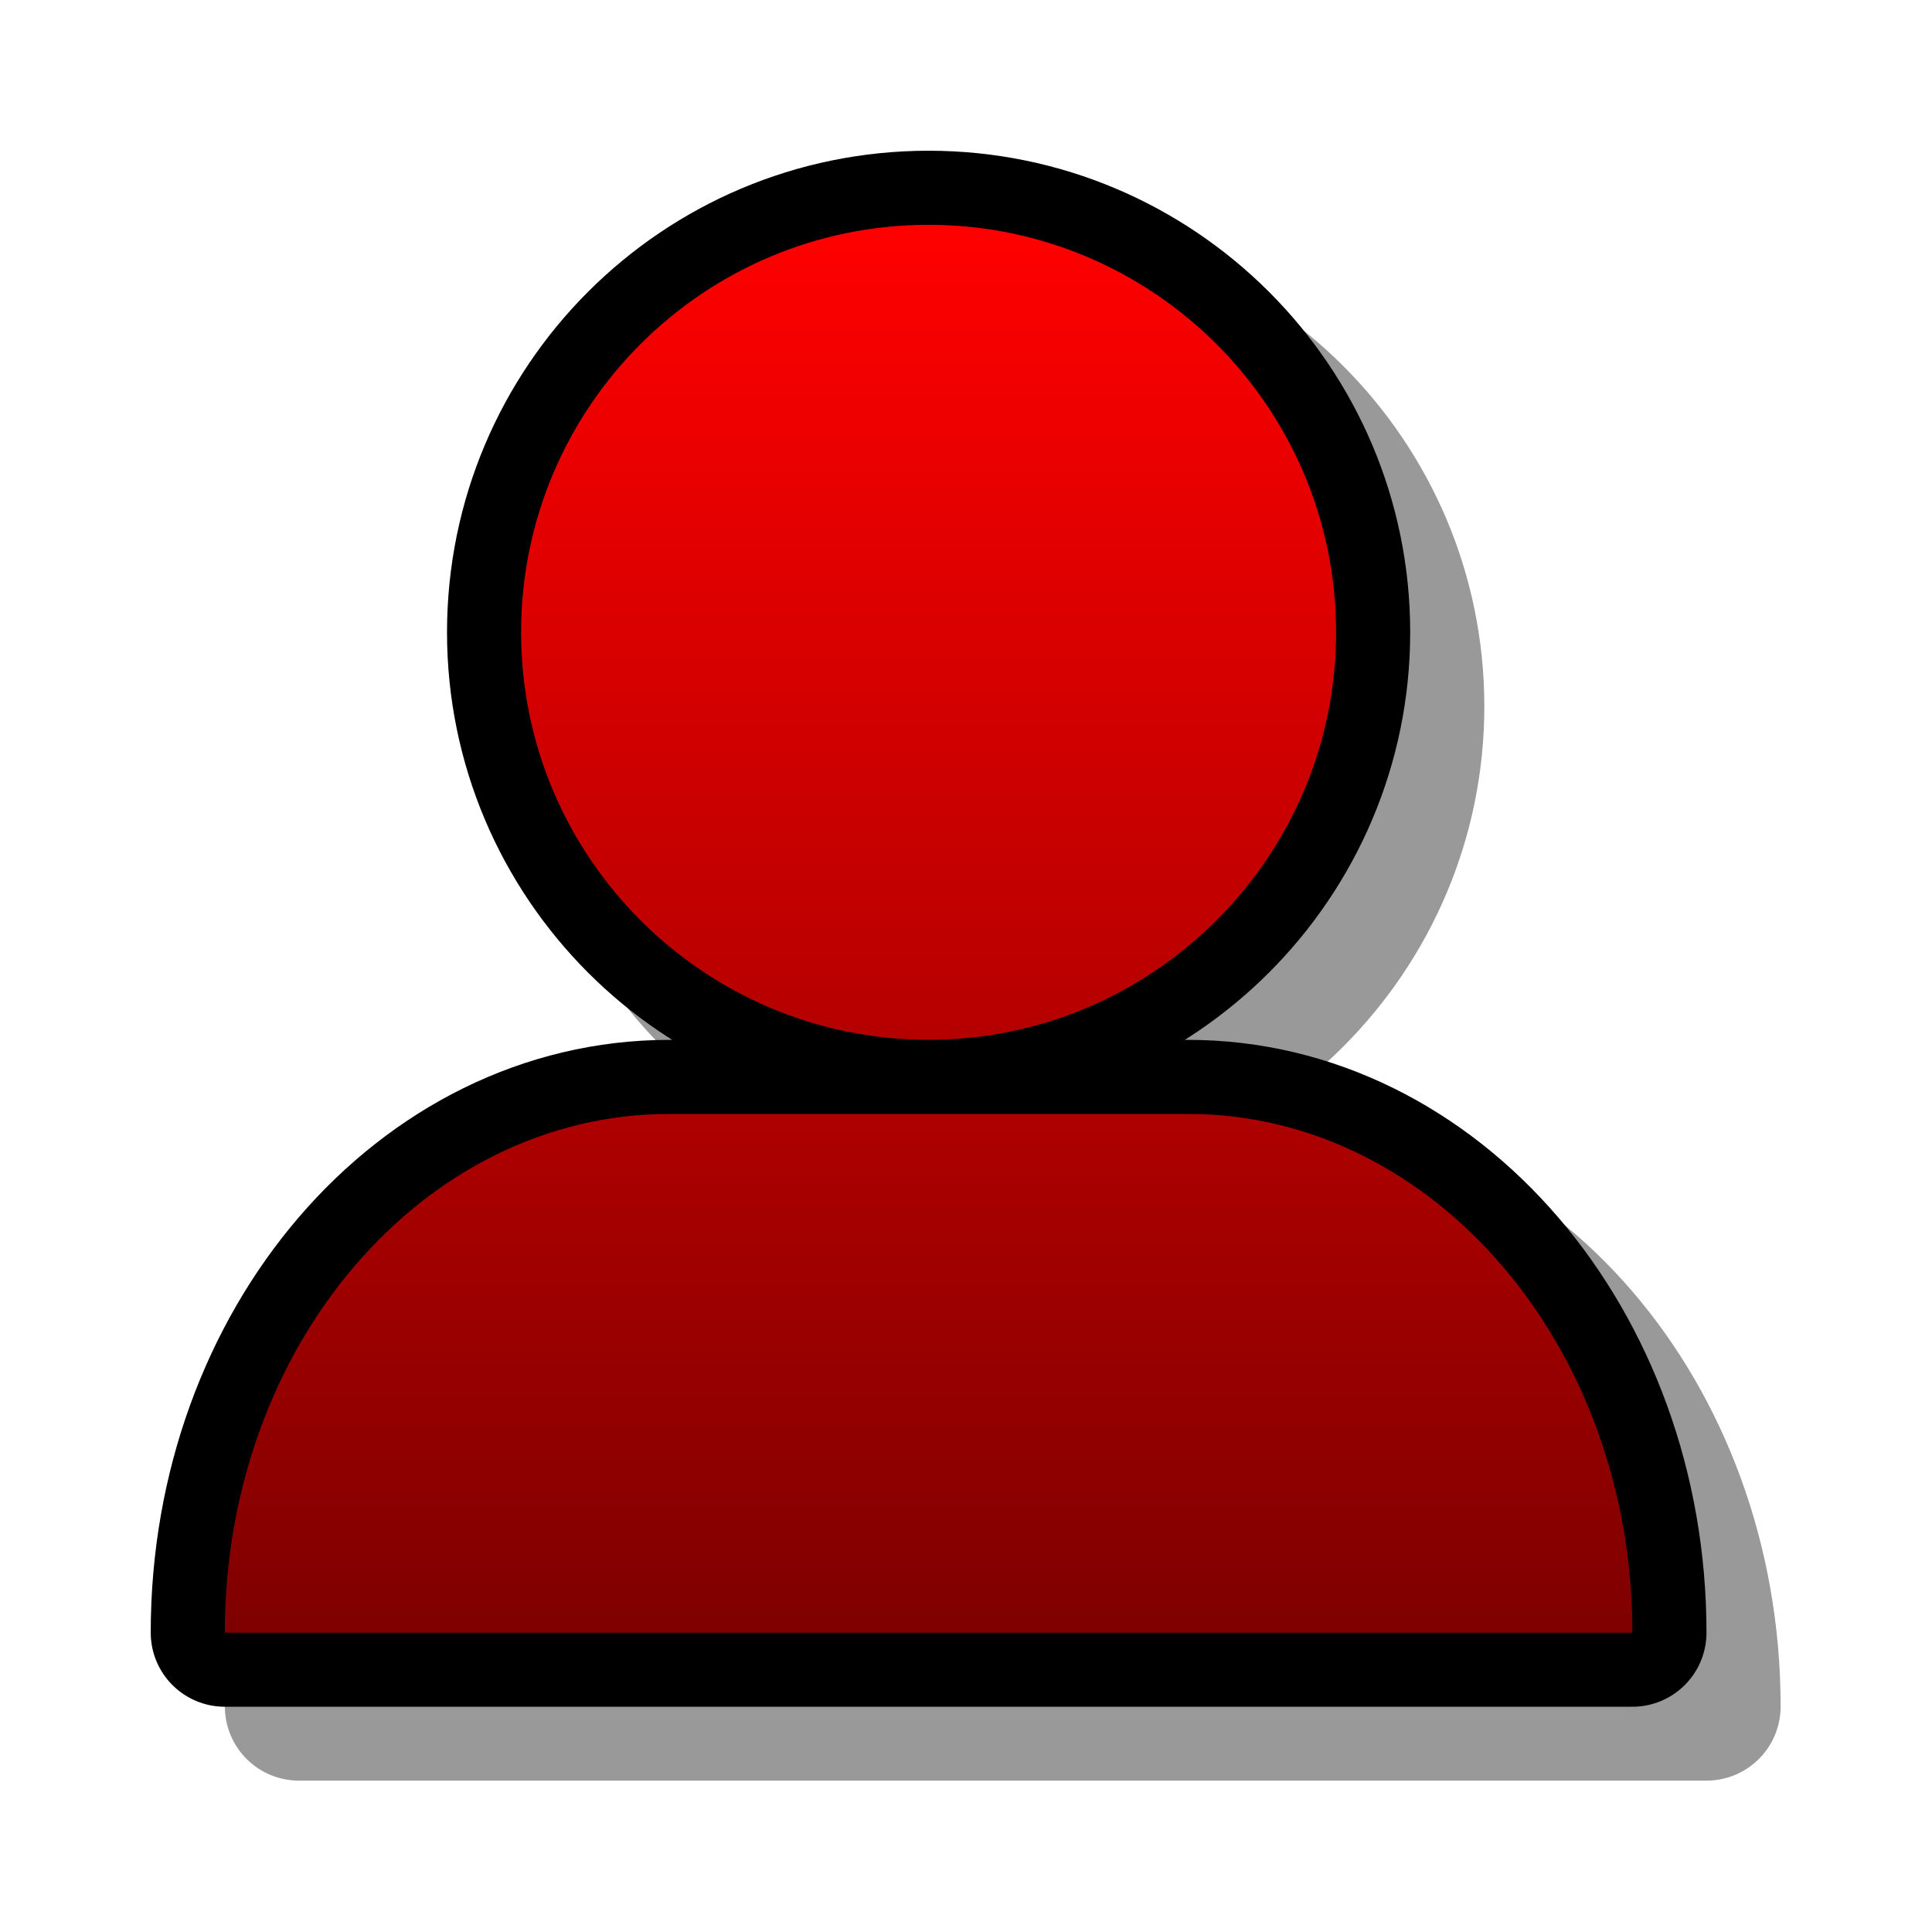
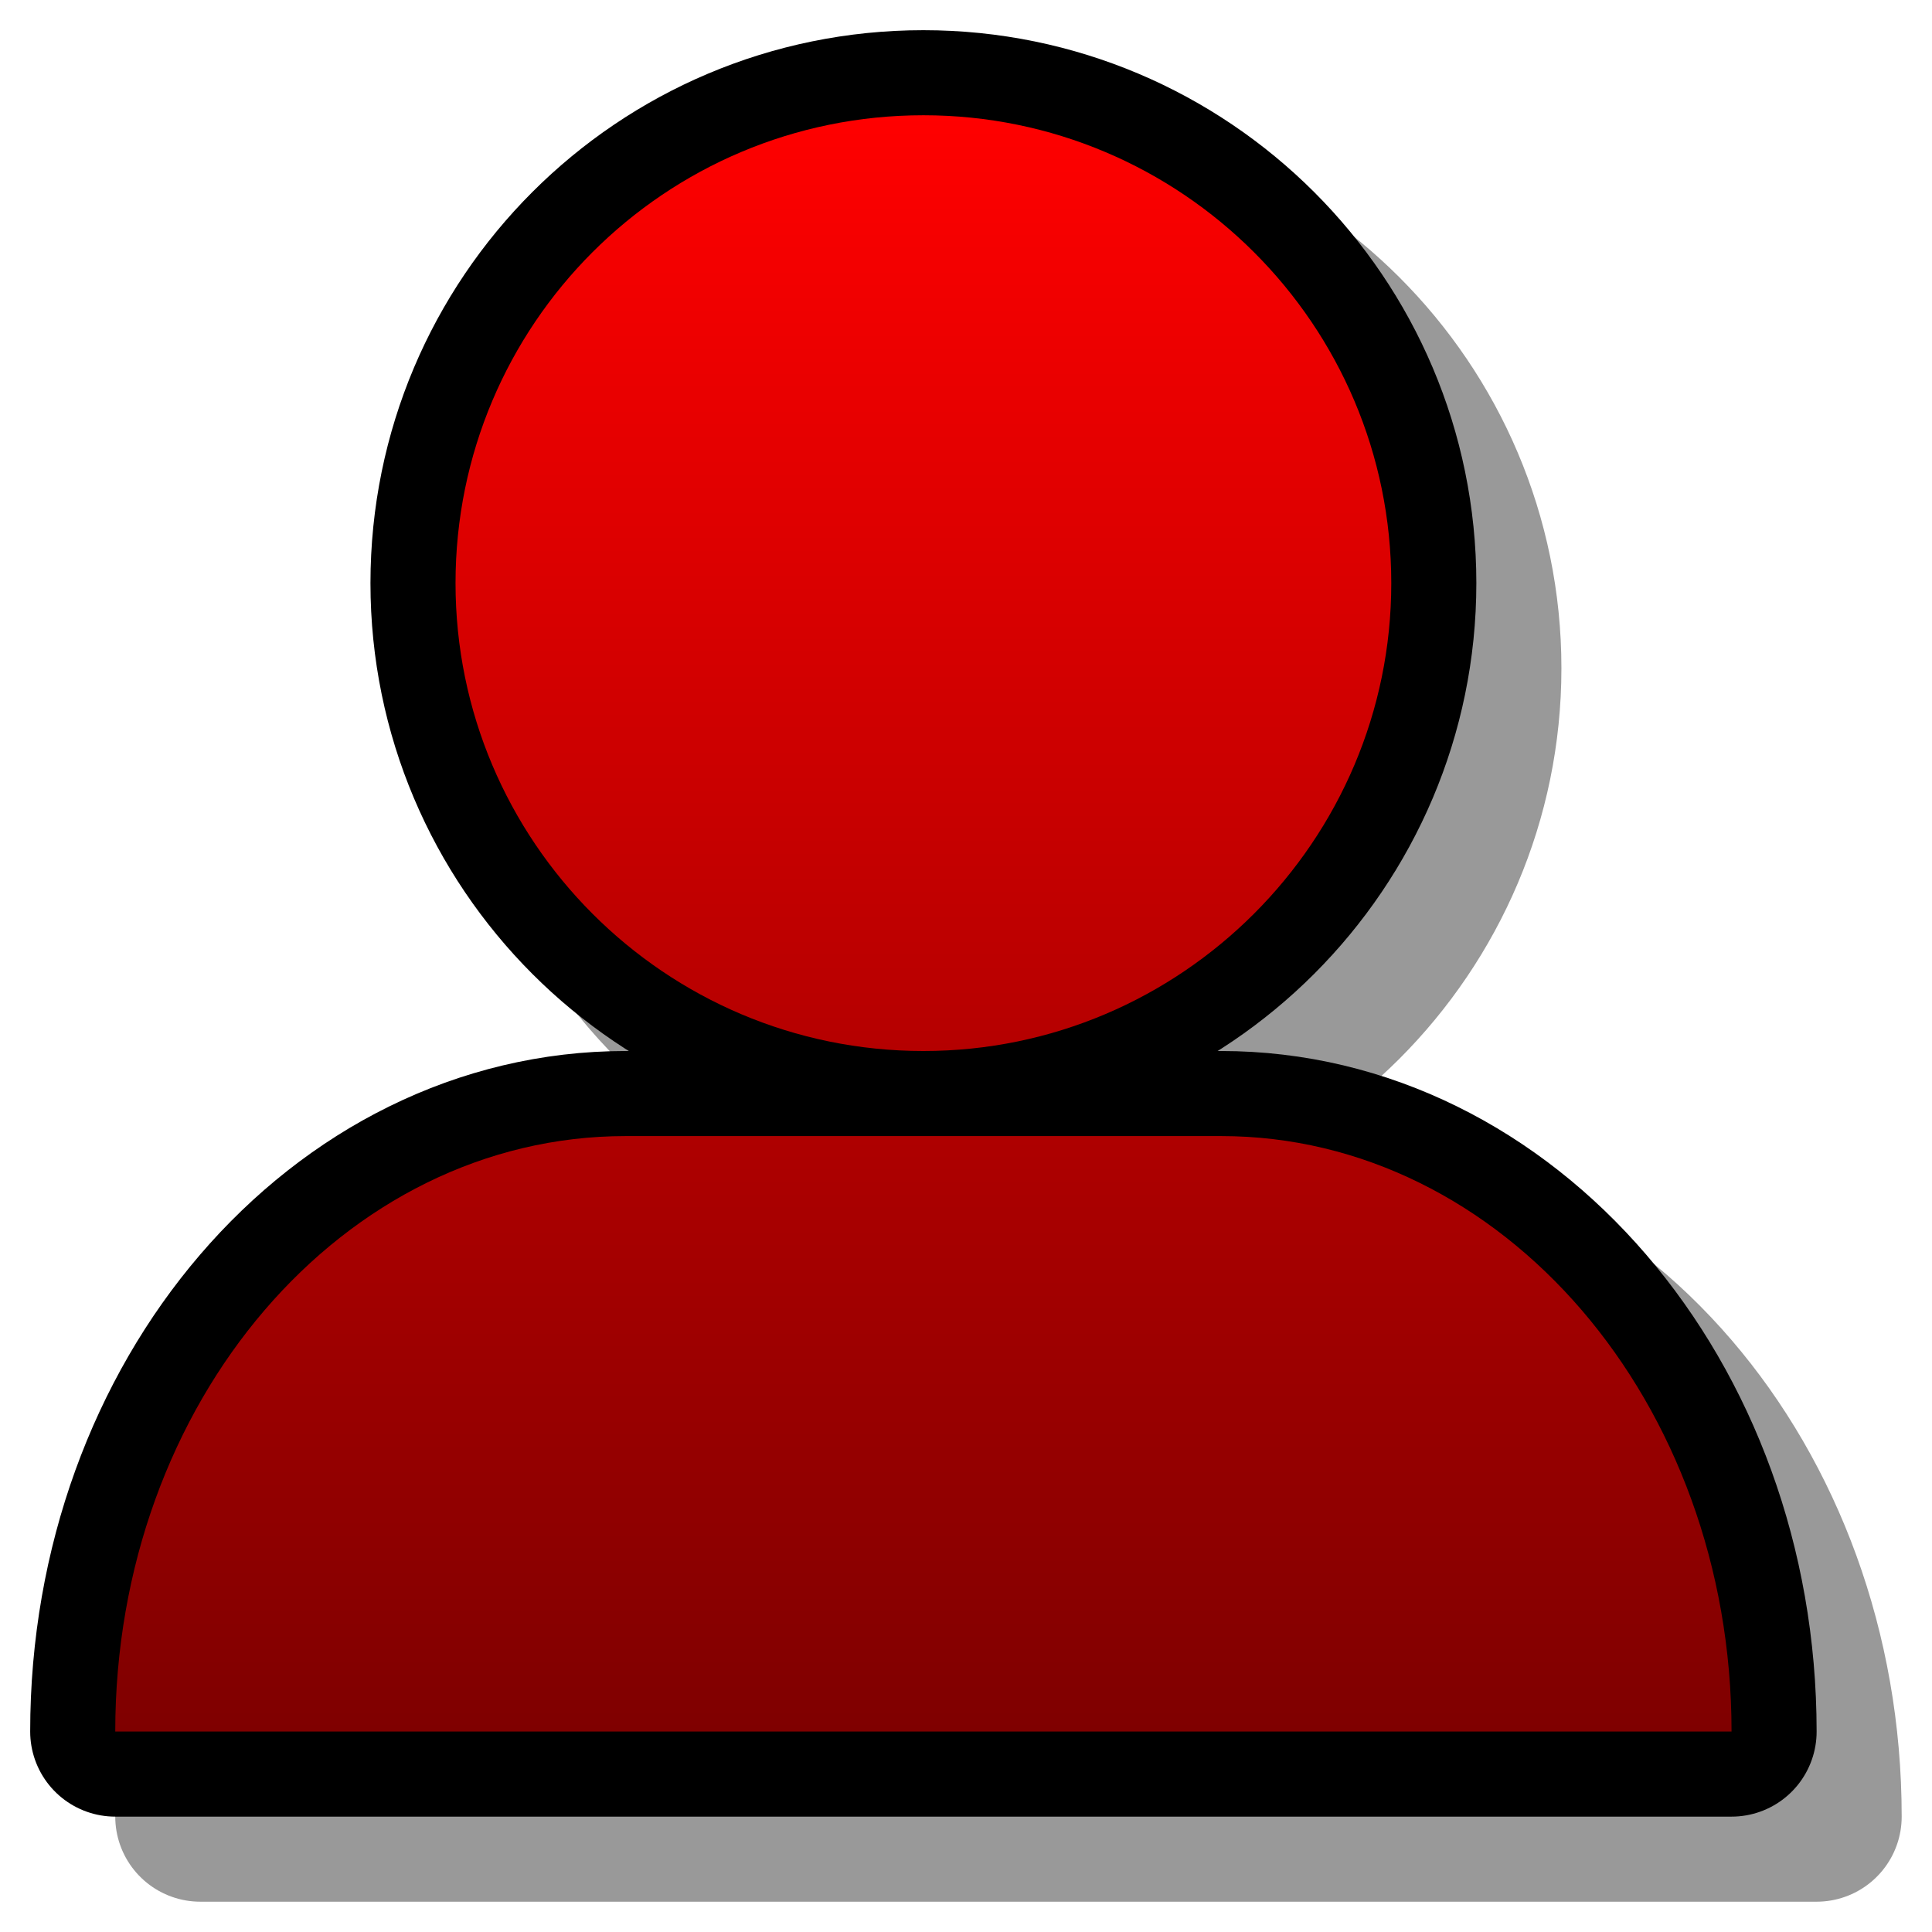
<svg xmlns="http://www.w3.org/2000/svg" version="1.1" width="64" height="64" color-interpolation="linearRGB">
  <g>
-     <path style="fill:none; stroke:#000000; stroke-opacity:0.4; stroke-width:5.636; stroke-linecap:round; stroke-linejoin:round" d="M43.26 40.45H23.54C14.18 40.45 6.63 49.25 6.63 60.17H60.17C60.17 49.25 52.58 40.45 43.26 40.45z            M33.4 6.63C24.84 6.63 17.9 13.56 17.9 22.13C17.9 30.67 24.84 37.63 33.4 37.63C41.94 37.63 48.9 30.67 48.9 22.13C48.9 13.56 41.94 6.63 33.4 6.63z" transform="matrix(0.8709,0,0,0.8709,4.129,4.129)" />
-     <path style="fill:none; stroke:#000000; stroke-width:5.636; stroke-linecap:round; stroke-linejoin:round" d="M40.45 37.63H20.72C11.37 37.63 3.81 46.44 3.81 57.36H57.35C57.35 46.44 49.76 37.63 40.45 37.63z            M30.58 3.81C22.02 3.81 15.08 10.75 15.08 19.31C15.08 27.85 22.02 34.81 30.58 34.81C39.12 34.81 46.08 27.85 46.08 19.31C46.08 10.75 39.12 3.81 30.58 3.81z" transform="matrix(0.8709,0,0,0.8709,4.129,4.129)" />
-     <linearGradient id="gradient0" gradientUnits="userSpaceOnUse" x1="181.35" y1="3.8" x2="181.35" y2="57.36">
+     <path style="fill:none; stroke:#000000; stroke-opacity:0.4; stroke-width:4; stroke-linecap:round; stroke-linejoin:round" d="M30 28H16C9.36 28 4 34.25 4 42H42C42 34.25 36.61 28 30 28z            M23 4C16.92 4 12 8.92 12 15C12 21.06 16.92 26 23 26C29.06 26 34 21.06 34 15C34 8.92 29.06 4 23 4z" transform="matrix(1.409,0,0,1.409,0.9999,1.0001)" />
+     <path style="fill:none; stroke:#000000; stroke-width:4; stroke-linecap:round; stroke-linejoin:round" d="M28 26H14C7.36 26 2 32.25 2 40H40C40 32.25 34.61 26 28 26z            M21 2C14.92 2 10 6.92 10 13C10 19.06 14.92 24 21 24C27.06 24 32 19.06 32 13C32 6.92 27.06 2 21 2z" transform="matrix(1.409,0,0,1.409,0.9999,1.0001)" />
+     <linearGradient id="gradient0" gradientUnits="userSpaceOnUse" x1="128" y1="1.99" x2="128" y2="40">
      <stop offset="0" stop-color="#ff0000" />
      <stop offset="1" stop-color="#7f0000" />
    </linearGradient>
-     <path style="fill:url(#gradient0)" d="M40.45 37.63H20.72C11.37 37.63 3.81 46.44 3.81 57.36H57.35C57.35 46.44 49.76 37.63 40.45 37.63z            M30.58 3.81C22.02 3.81 15.08 10.75 15.08 19.31C15.08 27.85 22.02 34.81 30.58 34.81C39.12 34.81 46.08 27.85 46.08 19.31C46.08 10.75 39.12 3.81 30.58 3.81z" transform="matrix(0.8709,0,0,0.8709,4.129,4.129)" />
+     <path style="fill:url(#gradient0)" d="M28 26H14C7.36 26 2 32.25 2 40H40C40 32.25 34.61 26 28 26z            M21 2C14.92 2 10 6.92 10 13C10 19.06 14.92 24 21 24C27.06 24 32 19.06 32 13C32 6.92 27.06 2 21 2z" transform="matrix(1.409,0,0,1.409,0.9999,1.0001)" />
  </g>
</svg>
